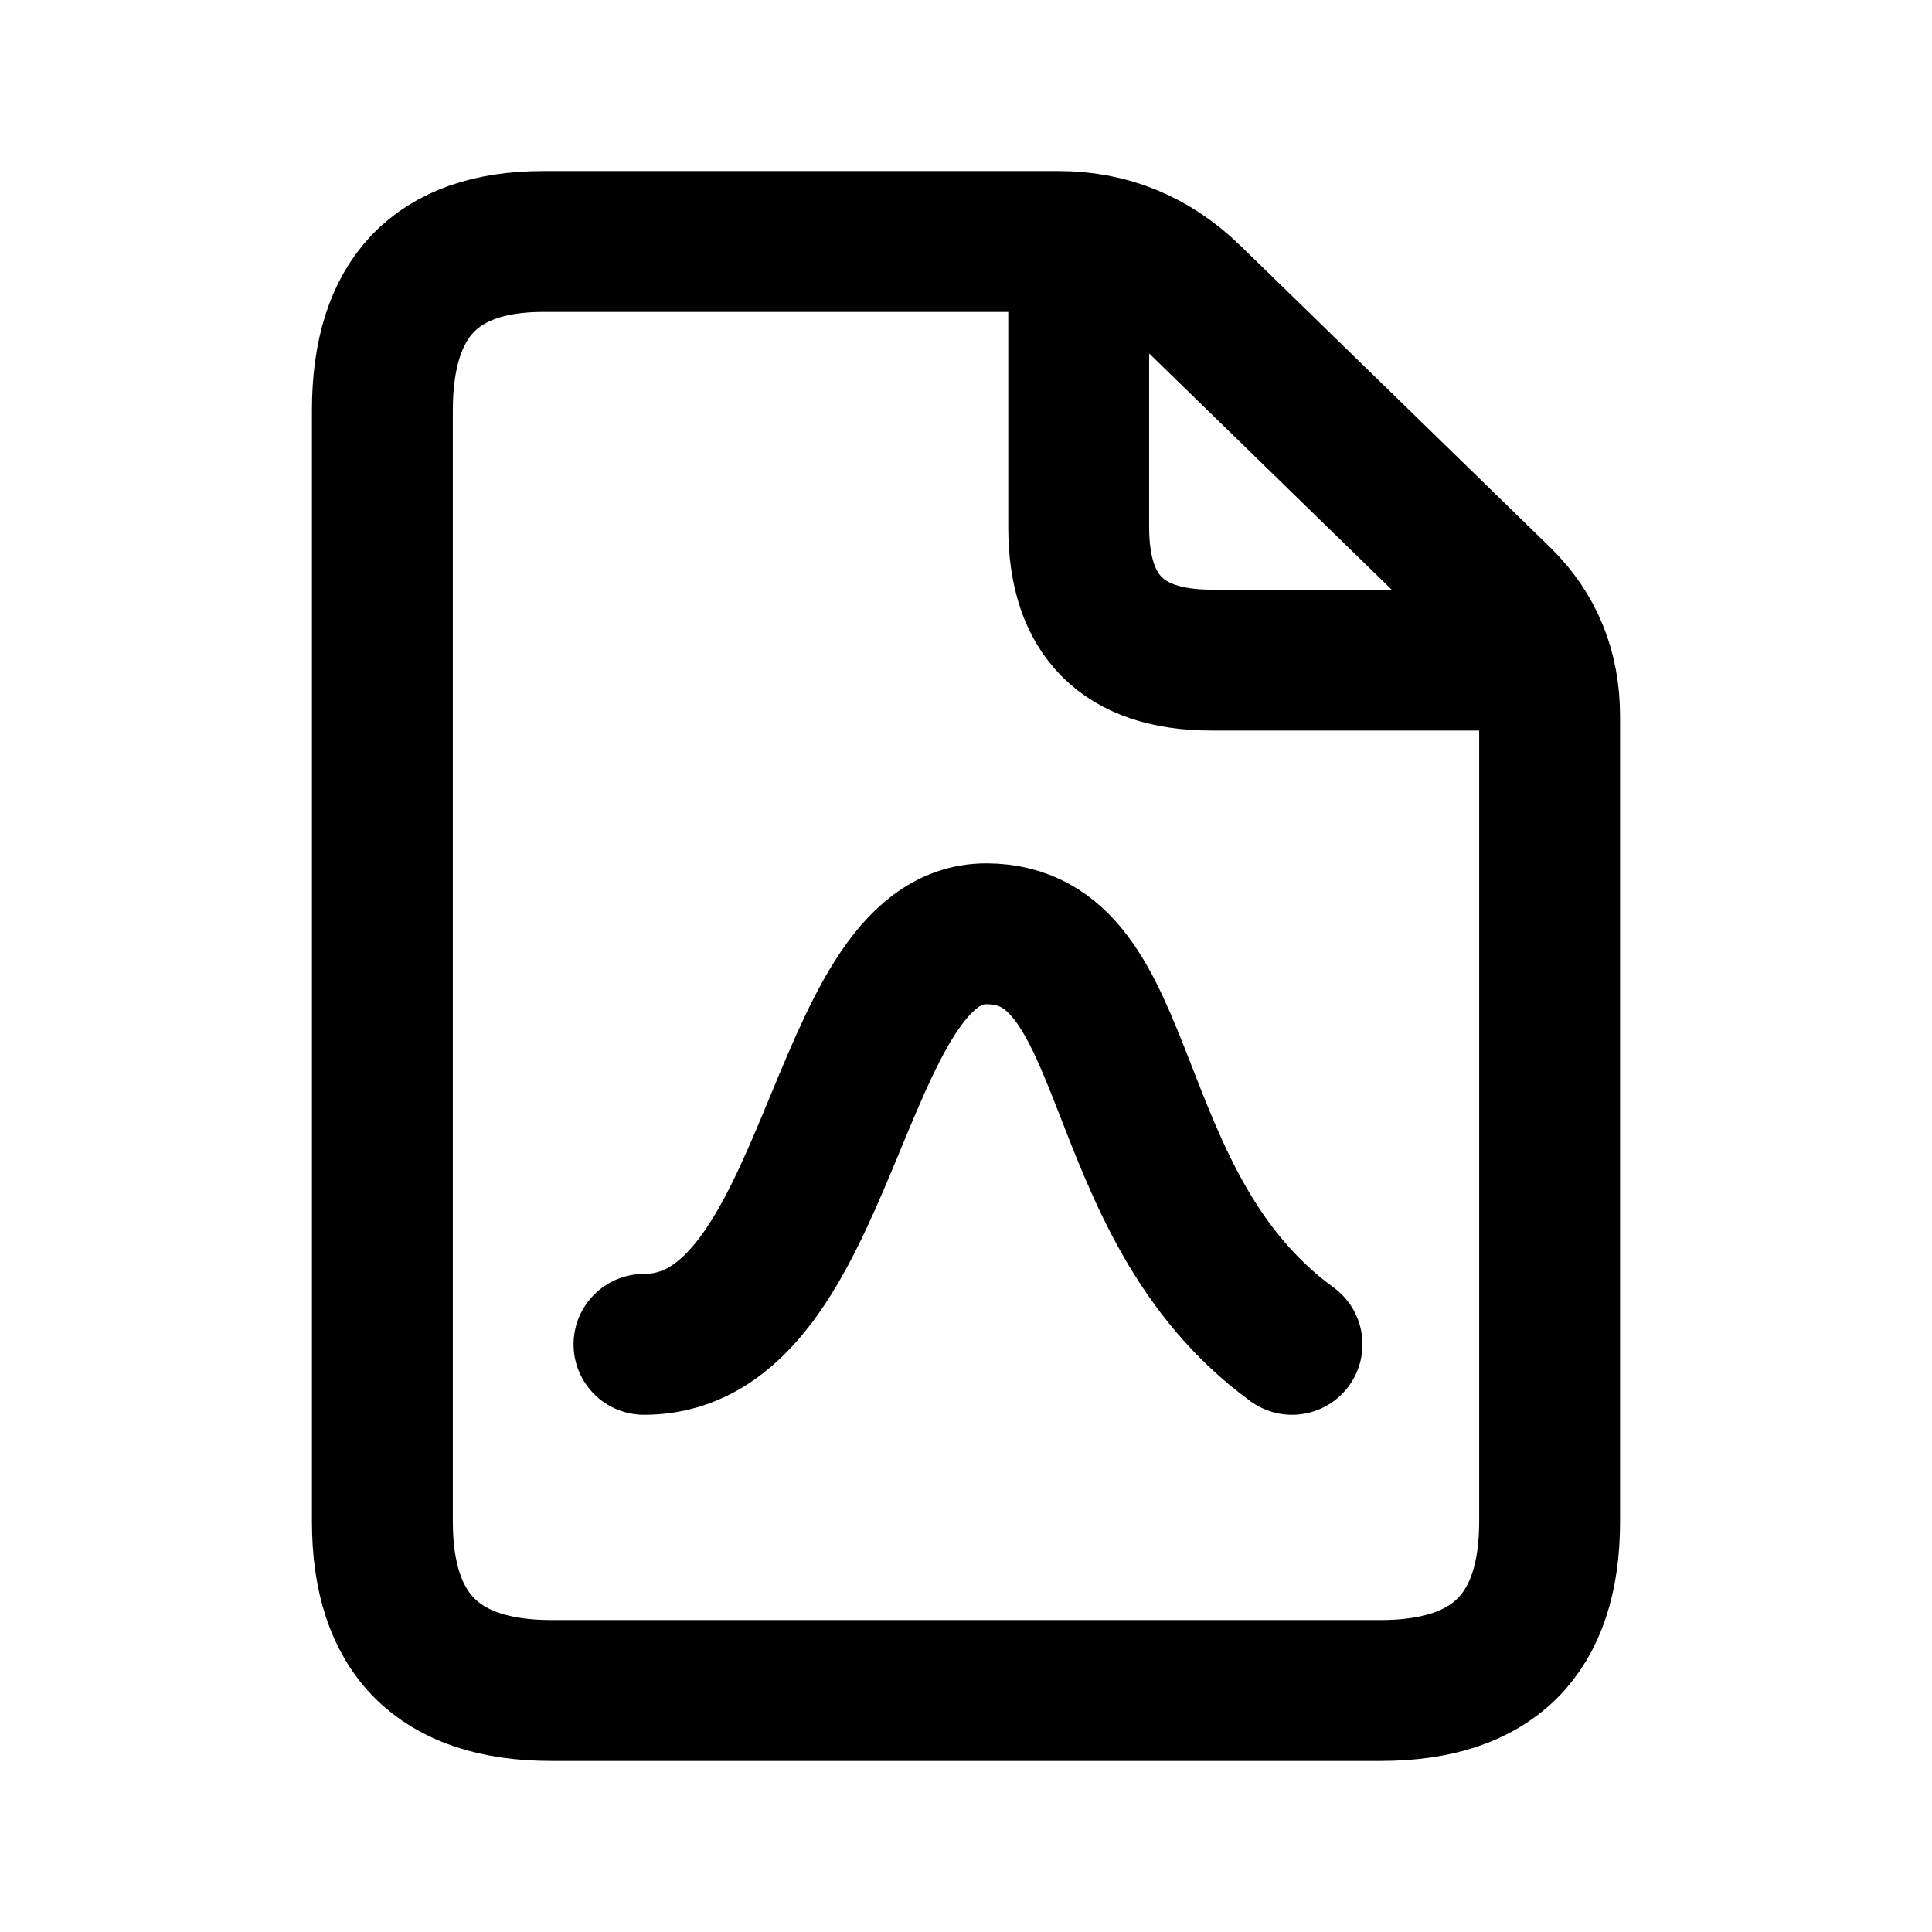
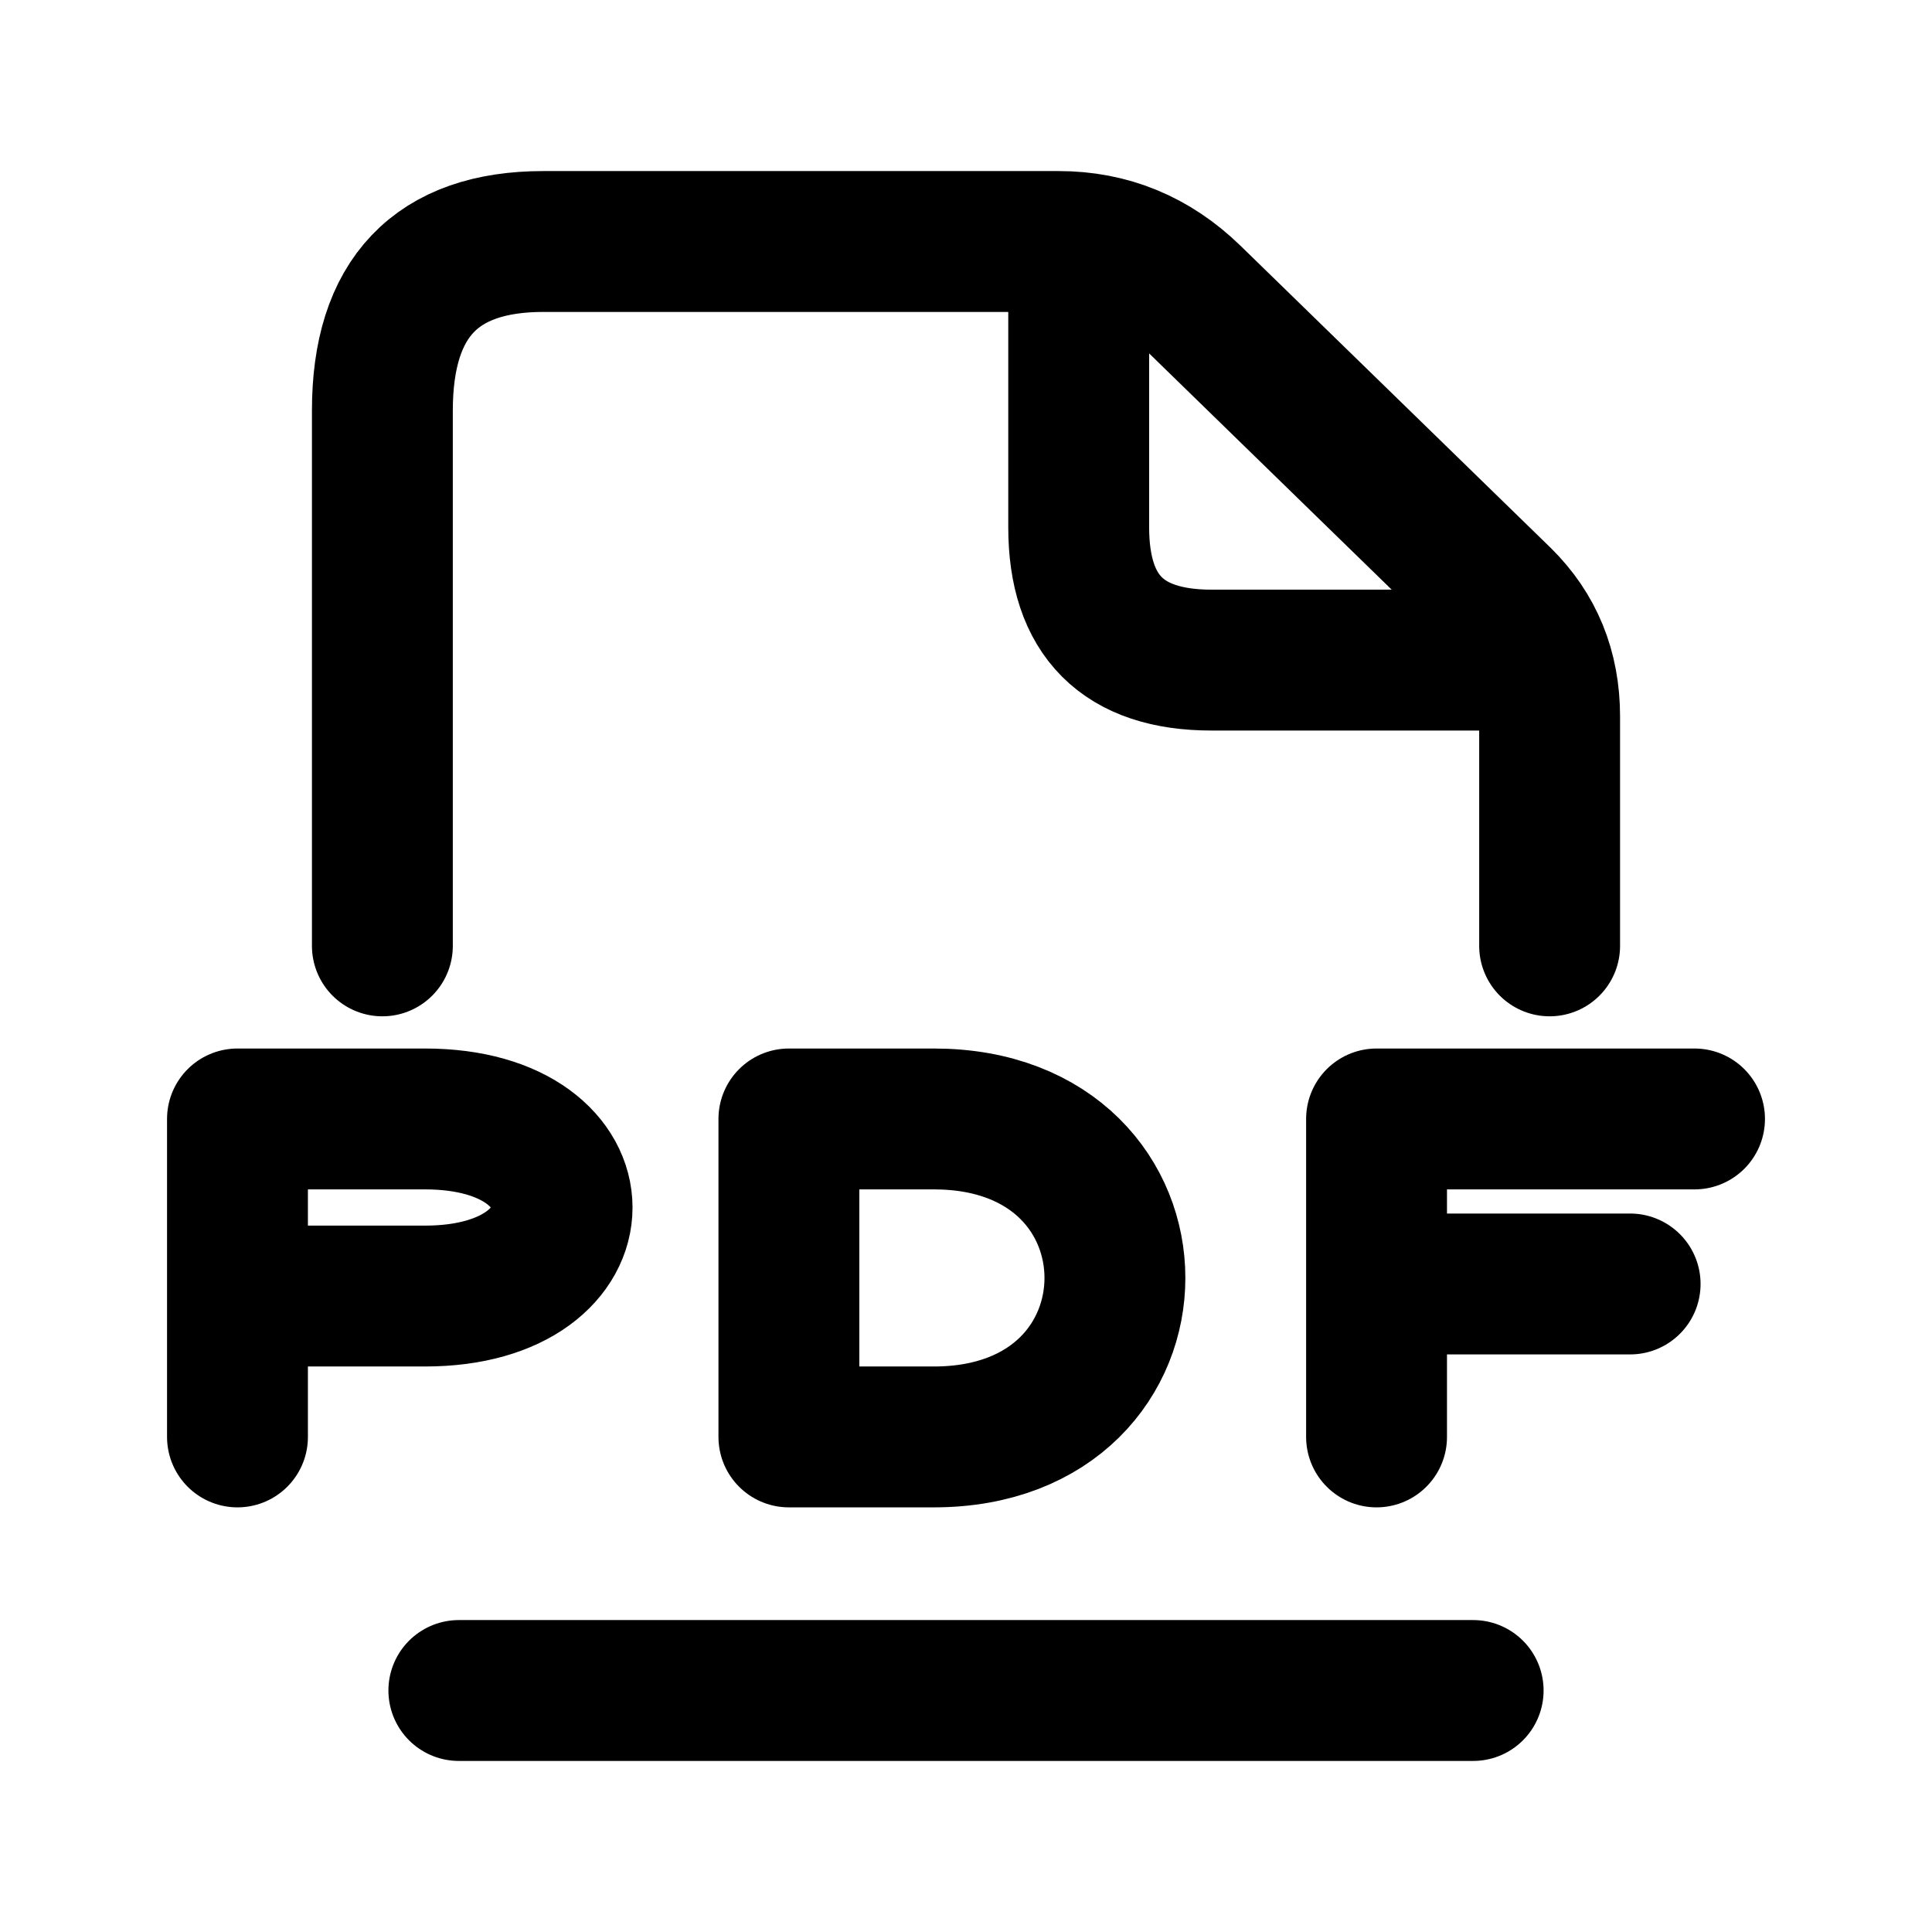
<svg xmlns="http://www.w3.org/2000/svg" viewBox="0 0 24 24" fill="none" stroke="currentColor" stroke-width="1.75" stroke-linecap="round" stroke-linejoin="round">
-   <path d="M6.75 3H13.15Q14.1 3 14.8 3.68L18.65 7.43Q19.25 8.02 19.25 8.9V18.9Q19.25 21 17.15 21H6.85Q4.75 21 4.75 18.9V5.1Q4.75 3 6.75 3Z M13.4 3.2V6.55Q13.4 8.2 15.05 8.2H18.85 M8 16.7C10.35 16.7 10.35 11.6 12.25 11.6C14.15 11.6 13.65 14.95 16.05 16.7" />
+   <path d="M4.75 11.75V5.1C4.75 3.7 5.42 3 6.75 3H13.15Q14.1 3 14.8 3.68L18.65 7.43Q19.25 8.02 19.25 8.9V11.75M13.4 3.2V6.55Q13.4 8.2 15.05 8.2H18.85M5.7 21H18.3M2.95 17.85V13.9H5.28C7.55 13.9 7.55 16.1 5.28 16.1H2.95M9.8 17.85V13.9H11.6C14.6 13.9 14.6 17.85 11.6 17.85H9.8M17.1 17.85V13.9H21.05M17.1 15.95H20.25" />
</svg>
